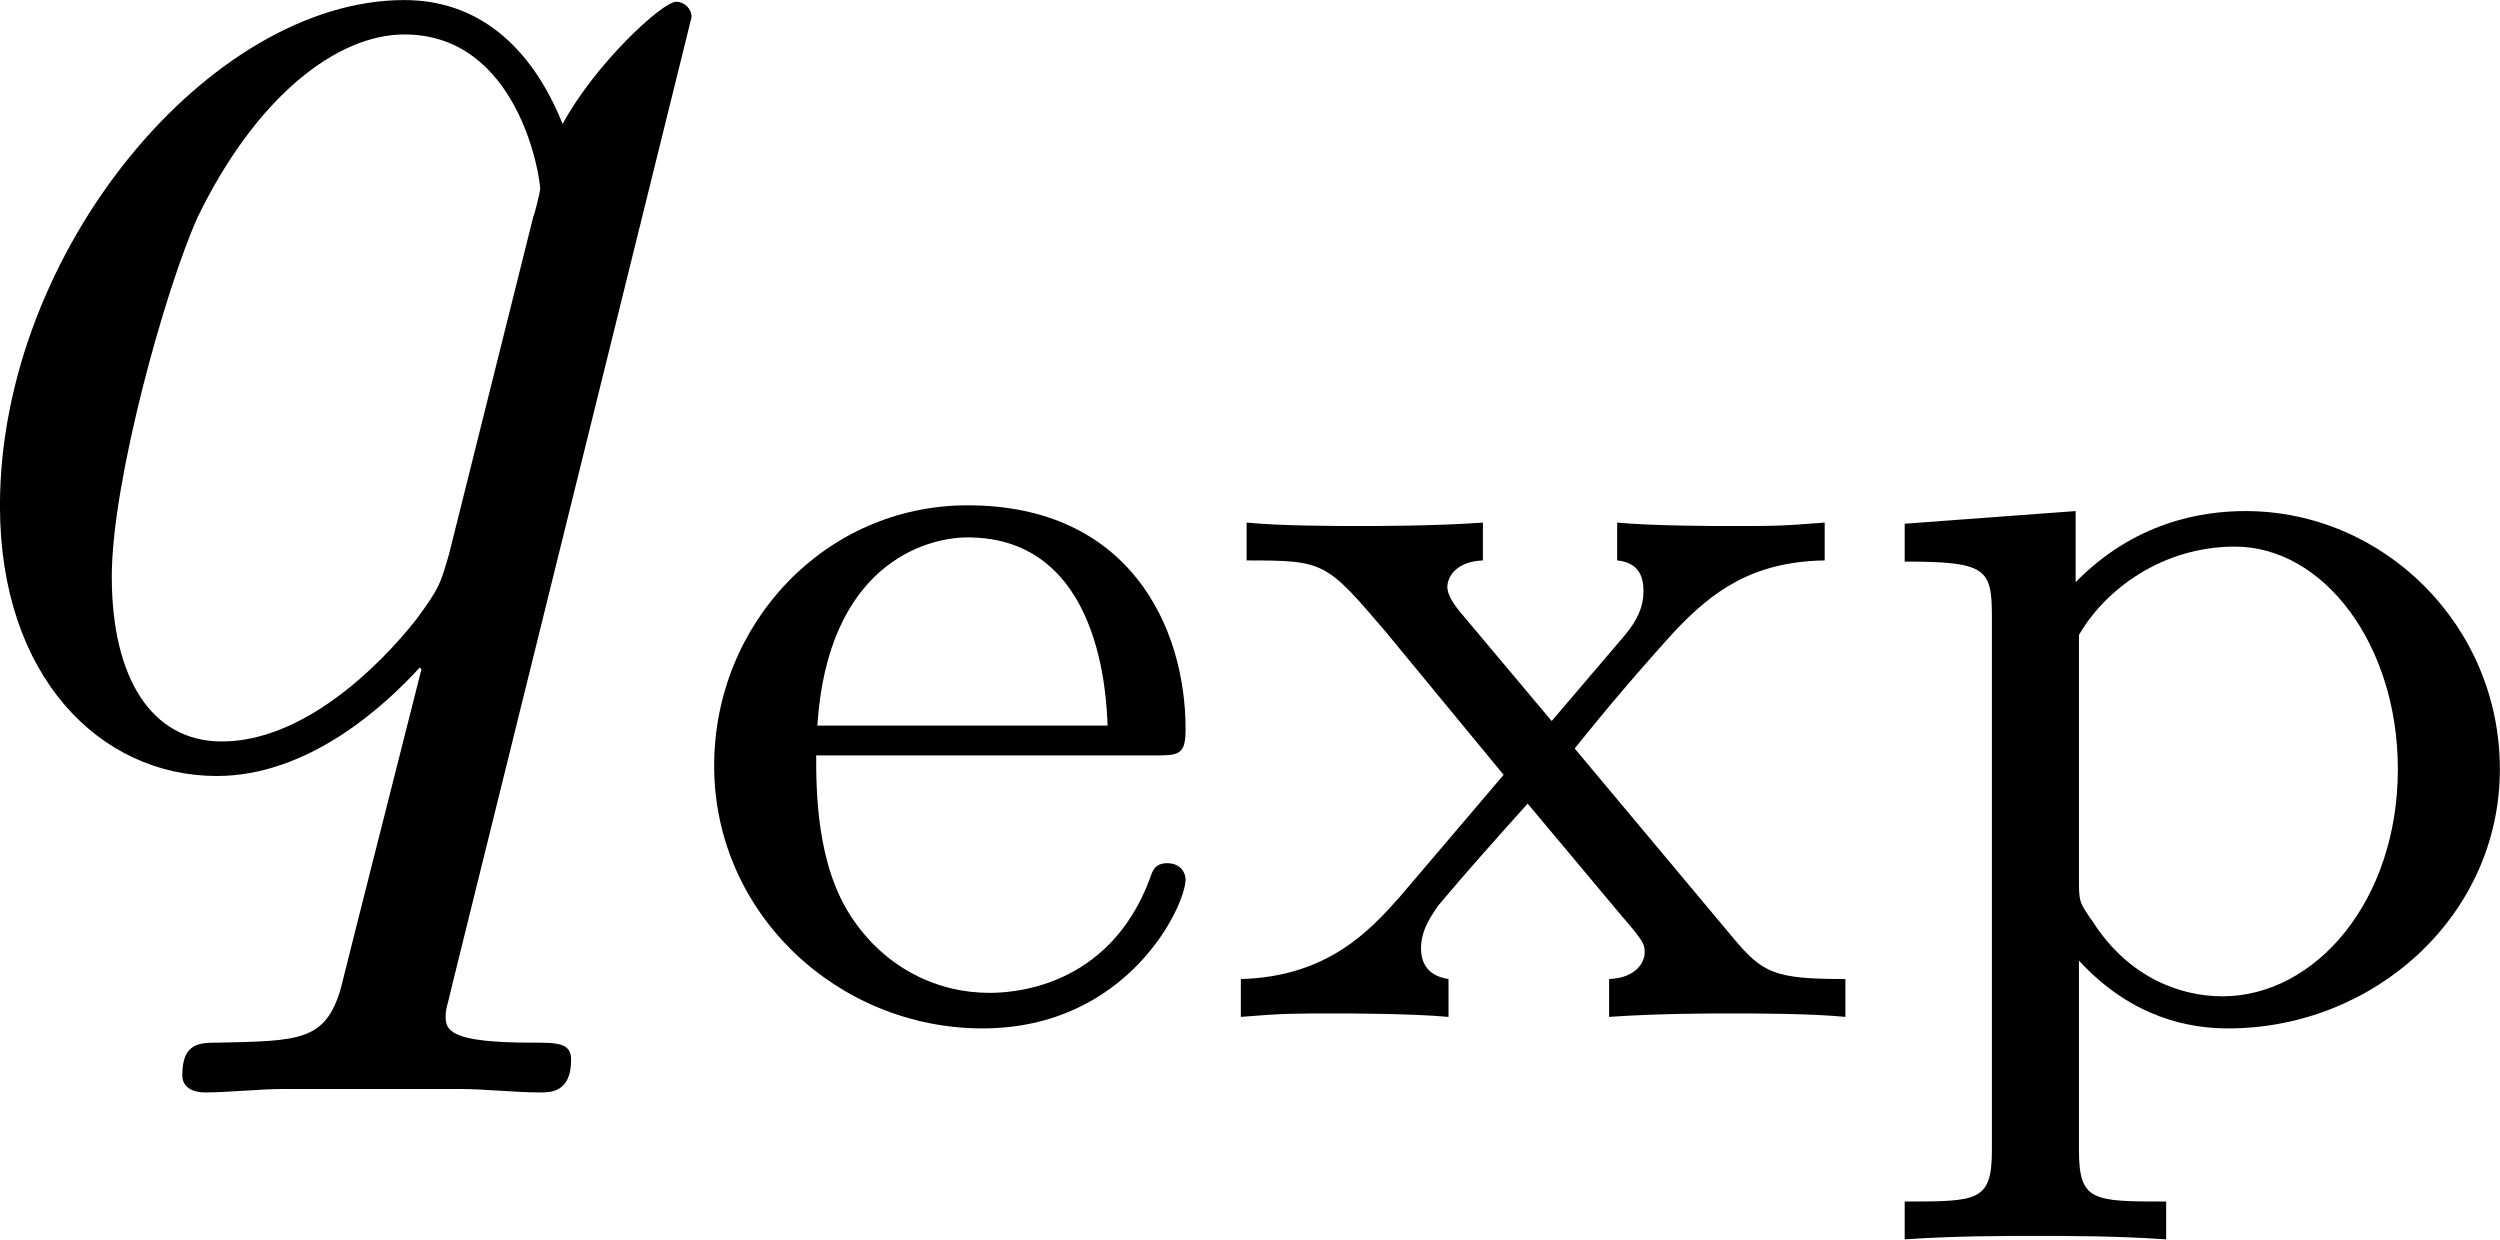
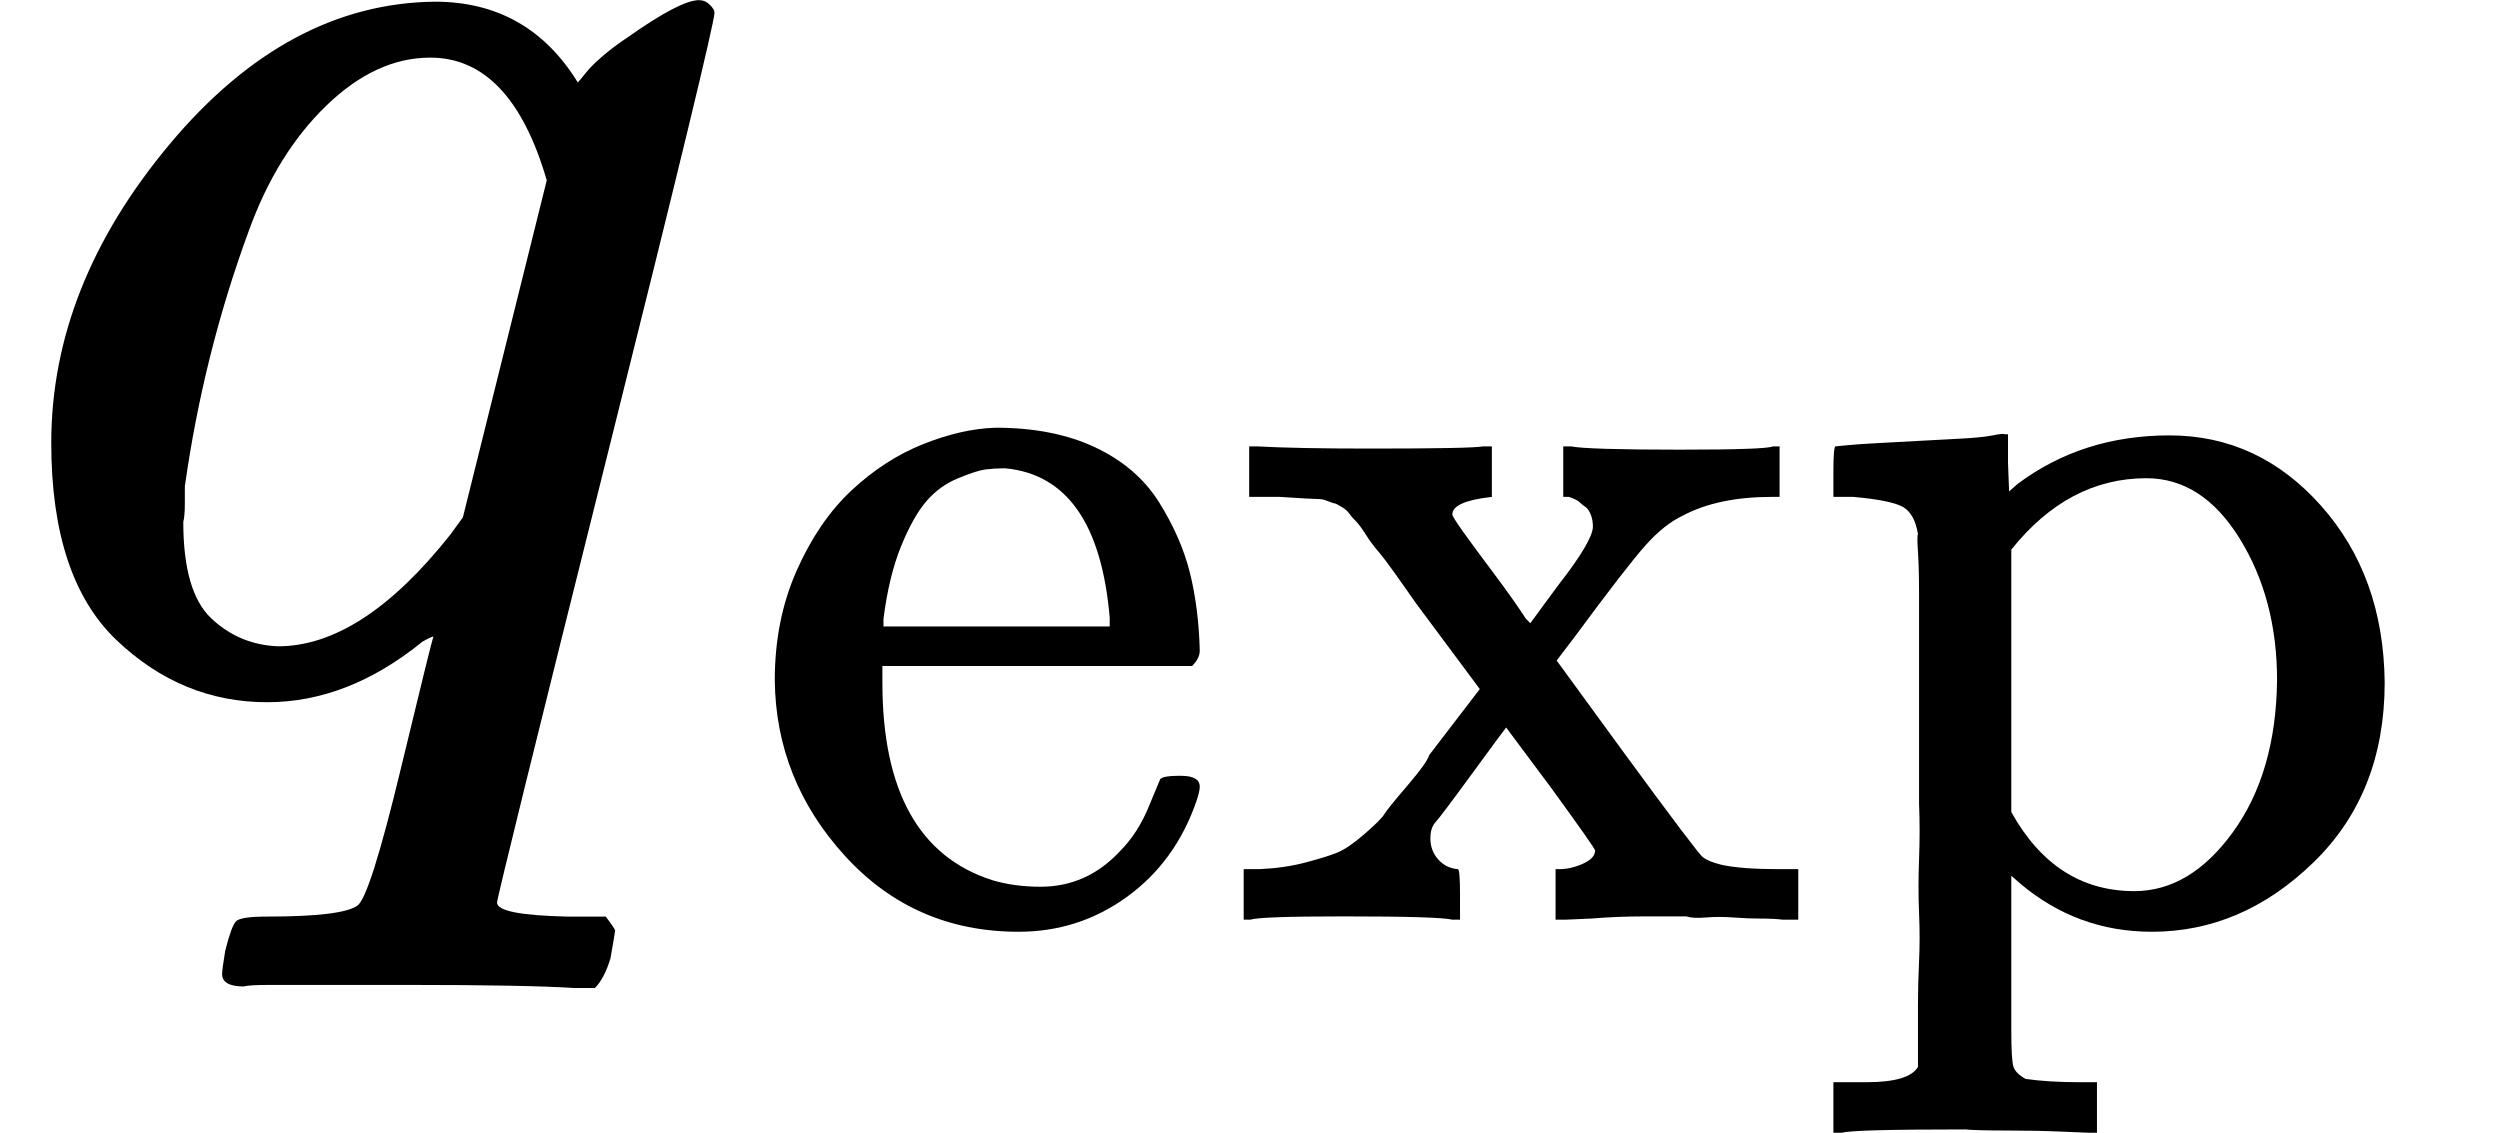
- <svg xmlns="http://www.w3.org/2000/svg" xmlns:xlink="http://www.w3.org/1999/xlink" version="1.1" width="19.631pt" height="9.731pt" viewBox="-.95 -.318 19.631 9.731">
-   <defs>
-     <path id="g1-101" d="M3.292-1.817C3.467-1.817 3.515-1.817 3.515-2C3.515-2.71 3.124-3.555 2-3.555C1.012-3.555 .239-2.734 .239-1.745C.239-.717 1.1 .08 2.104 .08C3.116 .08 3.515-.773 3.515-.956C3.515-.988 3.491-1.068 3.387-1.068C3.3-1.068 3.284-1.012 3.268-.964C2.981-.191 2.295-.167 2.152-.167C1.793-.167 1.427-.335 1.188-.701S.948-1.578 .948-1.817H3.292ZM.956-2.024C1.028-3.14 1.706-3.332 2-3.332C2.933-3.332 2.965-2.208 2.973-2.024H.956Z" />
-     <path id="g1-112" d="M2.096 1.283C1.586 1.283 1.49 1.283 1.49 .925V-.391C1.865 .016 2.271 .08 2.527 .08C3.539 .08 4.415-.701 4.415-1.722C4.415-2.718 3.61-3.515 2.646-3.515C2.335-3.515 1.873-3.435 1.467-3.021V-3.515L.279-3.427V-3.164C.845-3.164 .885-3.116 .885-2.782V.925C.885 1.283 .789 1.283 .279 1.283V1.546C.622 1.522 .972 1.522 1.188 1.522C1.419 1.522 1.753 1.522 2.096 1.546V1.283ZM1.49-2.654C1.674-2.973 2.072-3.268 2.574-3.268C3.188-3.268 3.706-2.59 3.706-1.722C3.706-.805 3.132-.143 2.487-.143C2.208-.143 1.841-.263 1.586-.662C1.49-.797 1.49-.805 1.49-.956V-2.654Z" />
-     <path id="g1-120" d="M2.455-1.865C2.678-2.144 2.909-2.415 3.148-2.678C3.411-2.957 3.69-3.164 4.192-3.172V-3.435C3.881-3.411 3.866-3.411 3.507-3.411C3.467-3.411 2.997-3.411 2.75-3.435V-3.172C2.901-3.156 2.933-3.061 2.933-2.957S2.893-2.758 2.798-2.646L2.295-2.056L1.666-2.805C1.57-2.917 1.57-2.973 1.57-2.989C1.57-3.045 1.618-3.164 1.817-3.172V-3.435C1.498-3.411 1.052-3.411 .964-3.411C.821-3.411 .414-3.411 .175-3.435V-3.172C.717-3.172 .725-3.164 1.14-2.678L1.961-1.682L1.235-.829C1.036-.606 .741-.279 .135-.263V0C.43-.024 .486-.024 .821-.024C.837-.024 1.323-.024 1.578 0V-.263C1.474-.279 1.387-.335 1.387-.478S1.482-.733 1.506-.773C1.706-1.012 1.921-1.251 2.128-1.482L2.782-.701C2.941-.518 2.941-.502 2.941-.446C2.941-.383 2.885-.271 2.694-.263V0C3.037-.024 3.395-.024 3.547-.024C3.69-.024 4.097-.024 4.336 0V-.263C3.842-.263 3.762-.303 3.555-.55L2.455-1.865Z" />
-     <path id="g0-113" d="M5.272-5.153C5.272-5.212 5.224-5.26 5.165-5.26C5.069-5.26 4.603-4.83 4.376-4.411C4.16-4.949 3.79-5.272 3.276-5.272C1.925-5.272 .466-3.527 .466-1.757C.466-.574 1.16 .12 1.973 .12C2.606 .12 3.132-.359 3.383-.634L3.395-.622L2.941 1.172L2.833 1.602C2.726 1.961 2.546 1.961 1.985 1.973C1.853 1.973 1.733 1.973 1.733 2.2C1.733 2.283 1.805 2.319 1.889 2.319C2.056 2.319 2.271 2.295 2.439 2.295H3.658C3.838 2.295 4.041 2.319 4.22 2.319C4.292 2.319 4.435 2.319 4.435 2.092C4.435 1.973 4.34 1.973 4.16 1.973C3.599 1.973 3.563 1.889 3.563 1.793C3.563 1.733 3.575 1.722 3.61 1.566L5.272-5.153ZM3.587-1.423C3.527-1.219 3.527-1.196 3.359-.968C3.096-.634 2.57-.12 2.008-.12C1.518-.12 1.243-.562 1.243-1.267C1.243-1.925 1.614-3.264 1.841-3.766C2.248-4.603 2.809-5.033 3.276-5.033C4.065-5.033 4.22-4.053 4.22-3.957C4.22-3.945 4.184-3.79 4.172-3.766L3.587-1.423Z" />
-   </defs>
-   <g id="page1" transform="matrix(1.13 0 0 1.13 -254.3856 -84.98504)">
-     <use x="223.813" y="80.199" xlink:href="#g0-113" />
-     <use x="229.003" y="81.993" xlink:href="#g1-101" />
-     <use x="232.767" y="81.993" xlink:href="#g1-120" />
-     <use x="237.236" y="81.993" xlink:href="#g1-112" />
+ <svg xmlns="http://www.w3.org/2000/svg" style="vertical-align: -0.65ex;" width="3.641ex" height="1.65ex" role="img" focusable="false" viewBox="0 -442 1609.5 729.2">
+   <g stroke="currentColor" fill="currentColor" stroke-width="0" transform="scale(1,-1)">
+     <g data-mml-node="math">
+       <g data-mml-node="msub">
+         <g data-mml-node="mi">
+           <path data-c="1D45E" d="M33 157Q33 258 109 349T280 441Q340 441 372 389Q373 390 377 395T388 406T404 418Q438 442 450 442Q454 442 457 439T460 434Q460 425 391 149Q320 -135 320 -139Q320 -147 365 -148H390Q396 -156 396 -157T393 -175Q389 -188 383 -194H370Q339 -192 262 -192Q234 -192 211 -192T174 -192T157 -193Q143 -193 143 -185Q143 -182 145 -170Q149 -154 152 -151T172 -148Q220 -148 230 -141Q238 -136 258 -53T279 32Q279 33 272 29Q224 -10 172 -10Q117 -10 75 30T33 157ZM352 326Q329 405 277 405Q242 405 210 374T160 293Q131 214 119 129Q119 126 119 118T118 106Q118 61 136 44T179 26Q233 26 290 98L298 109L352 326Z" />
+         </g>
+         <g data-mml-node="TeXAtom" transform="translate(479,-150) scale(0.707)" data-mjx-texclass="ORD">
+           <g data-mml-node="TeXAtom" data-mjx-texclass="ORD">
+             <g data-mml-node="mi">
+               <path data-c="65" d="M28 218Q28 273 48 318T98 391T163 433T229 448Q282 448 320 430T378 380T406 316T415 245Q415 238 408 231H126V216Q126 68 226 36Q246 30 270 30Q312 30 342 62Q359 79 369 104L379 128Q382 131 395 131H398Q415 131 415 121Q415 117 412 108Q393 53 349 21T250 -11Q155 -11 92 58T28 218ZM333 275Q322 403 238 411H236Q228 411 220 410T195 402T166 381T143 340T127 274V267H333V275Z" />
+               <path data-c="78" d="M201 0Q189 3 102 3Q26 3 17 0H11V46H25Q48 47 67 52T96 61T121 78T139 96T160 122T180 150L226 210L168 288Q159 301 149 315T133 336T122 351T113 363T107 370T100 376T94 379T88 381T80 383Q74 383 44 385H16V431H23Q59 429 126 429Q219 429 229 431H237V385Q201 381 201 369Q201 367 211 353T239 315T268 274L272 270L297 304Q329 345 329 358Q329 364 327 369T322 376T317 380T310 384L307 385H302V431H309Q324 428 408 428Q487 428 493 431H499V385H492Q443 385 411 368Q394 360 377 341T312 257L296 236L358 151Q424 61 429 57T446 50Q464 46 499 46H516V0H510H502Q494 1 482 1T457 2T432 2T414 3Q403 3 377 3T327 1L304 0H295V46H298Q309 46 320 51T331 63Q331 65 291 120L250 175Q249 174 219 133T185 88Q181 83 181 74Q181 63 188 55T206 46Q208 46 208 23V0H201Z" transform="translate(444,0)" />
+               <path data-c="70" d="M36 -148H50Q89 -148 97 -134V-126Q97 -119 97 -107T97 -77T98 -38T98 6T98 55T98 106Q98 140 98 177T98 243T98 296T97 335T97 351Q94 370 83 376T38 385H20V408Q20 431 22 431L32 432Q42 433 61 434T98 436Q115 437 135 438T165 441T176 442H179V416L180 390L188 397Q247 441 326 441Q407 441 464 377T522 216Q522 115 457 52T310 -11Q242 -11 190 33L182 40V-45V-101Q182 -128 184 -134T195 -145Q216 -148 244 -148H260V-194H252L228 -193Q205 -192 178 -192T140 -191Q37 -191 28 -194H20V-148H36ZM424 218Q424 292 390 347T305 402Q234 402 182 337V98Q222 26 294 26Q345 26 384 80T424 218Z" transform="translate(972,0)" />
+             </g>
+           </g>
+         </g>
+       </g>
+     </g>
  </g>
</svg>
